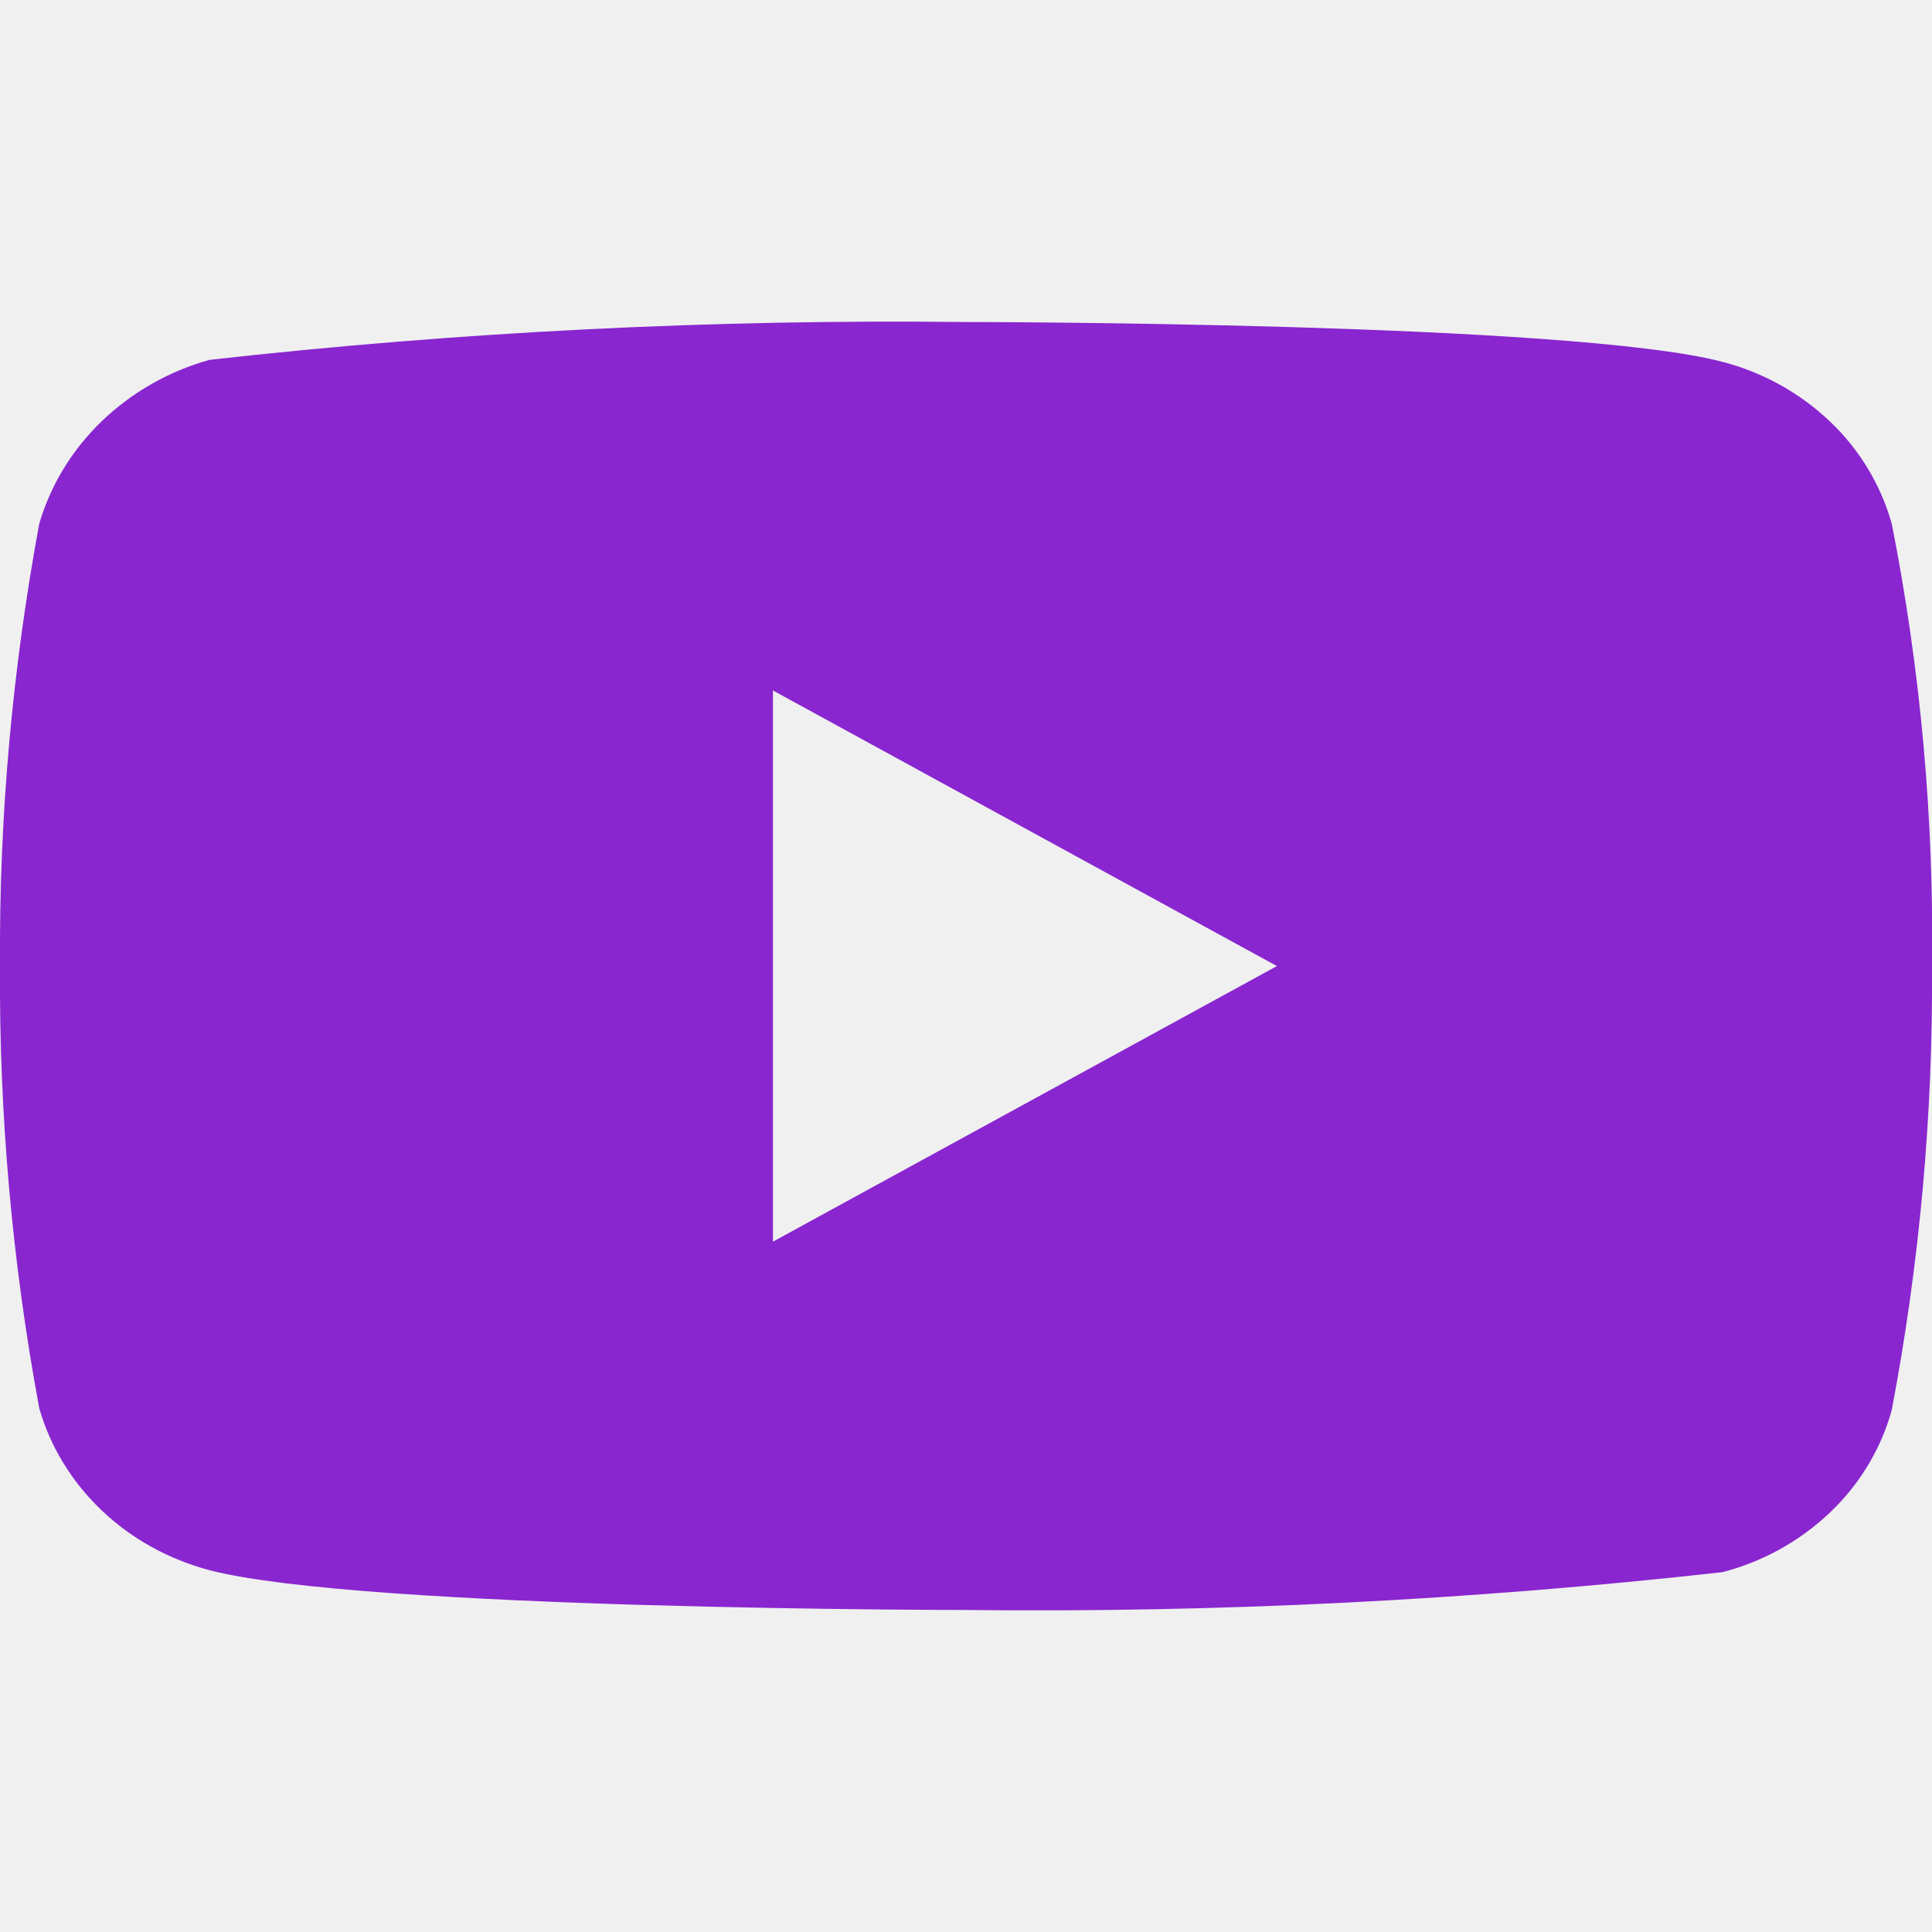
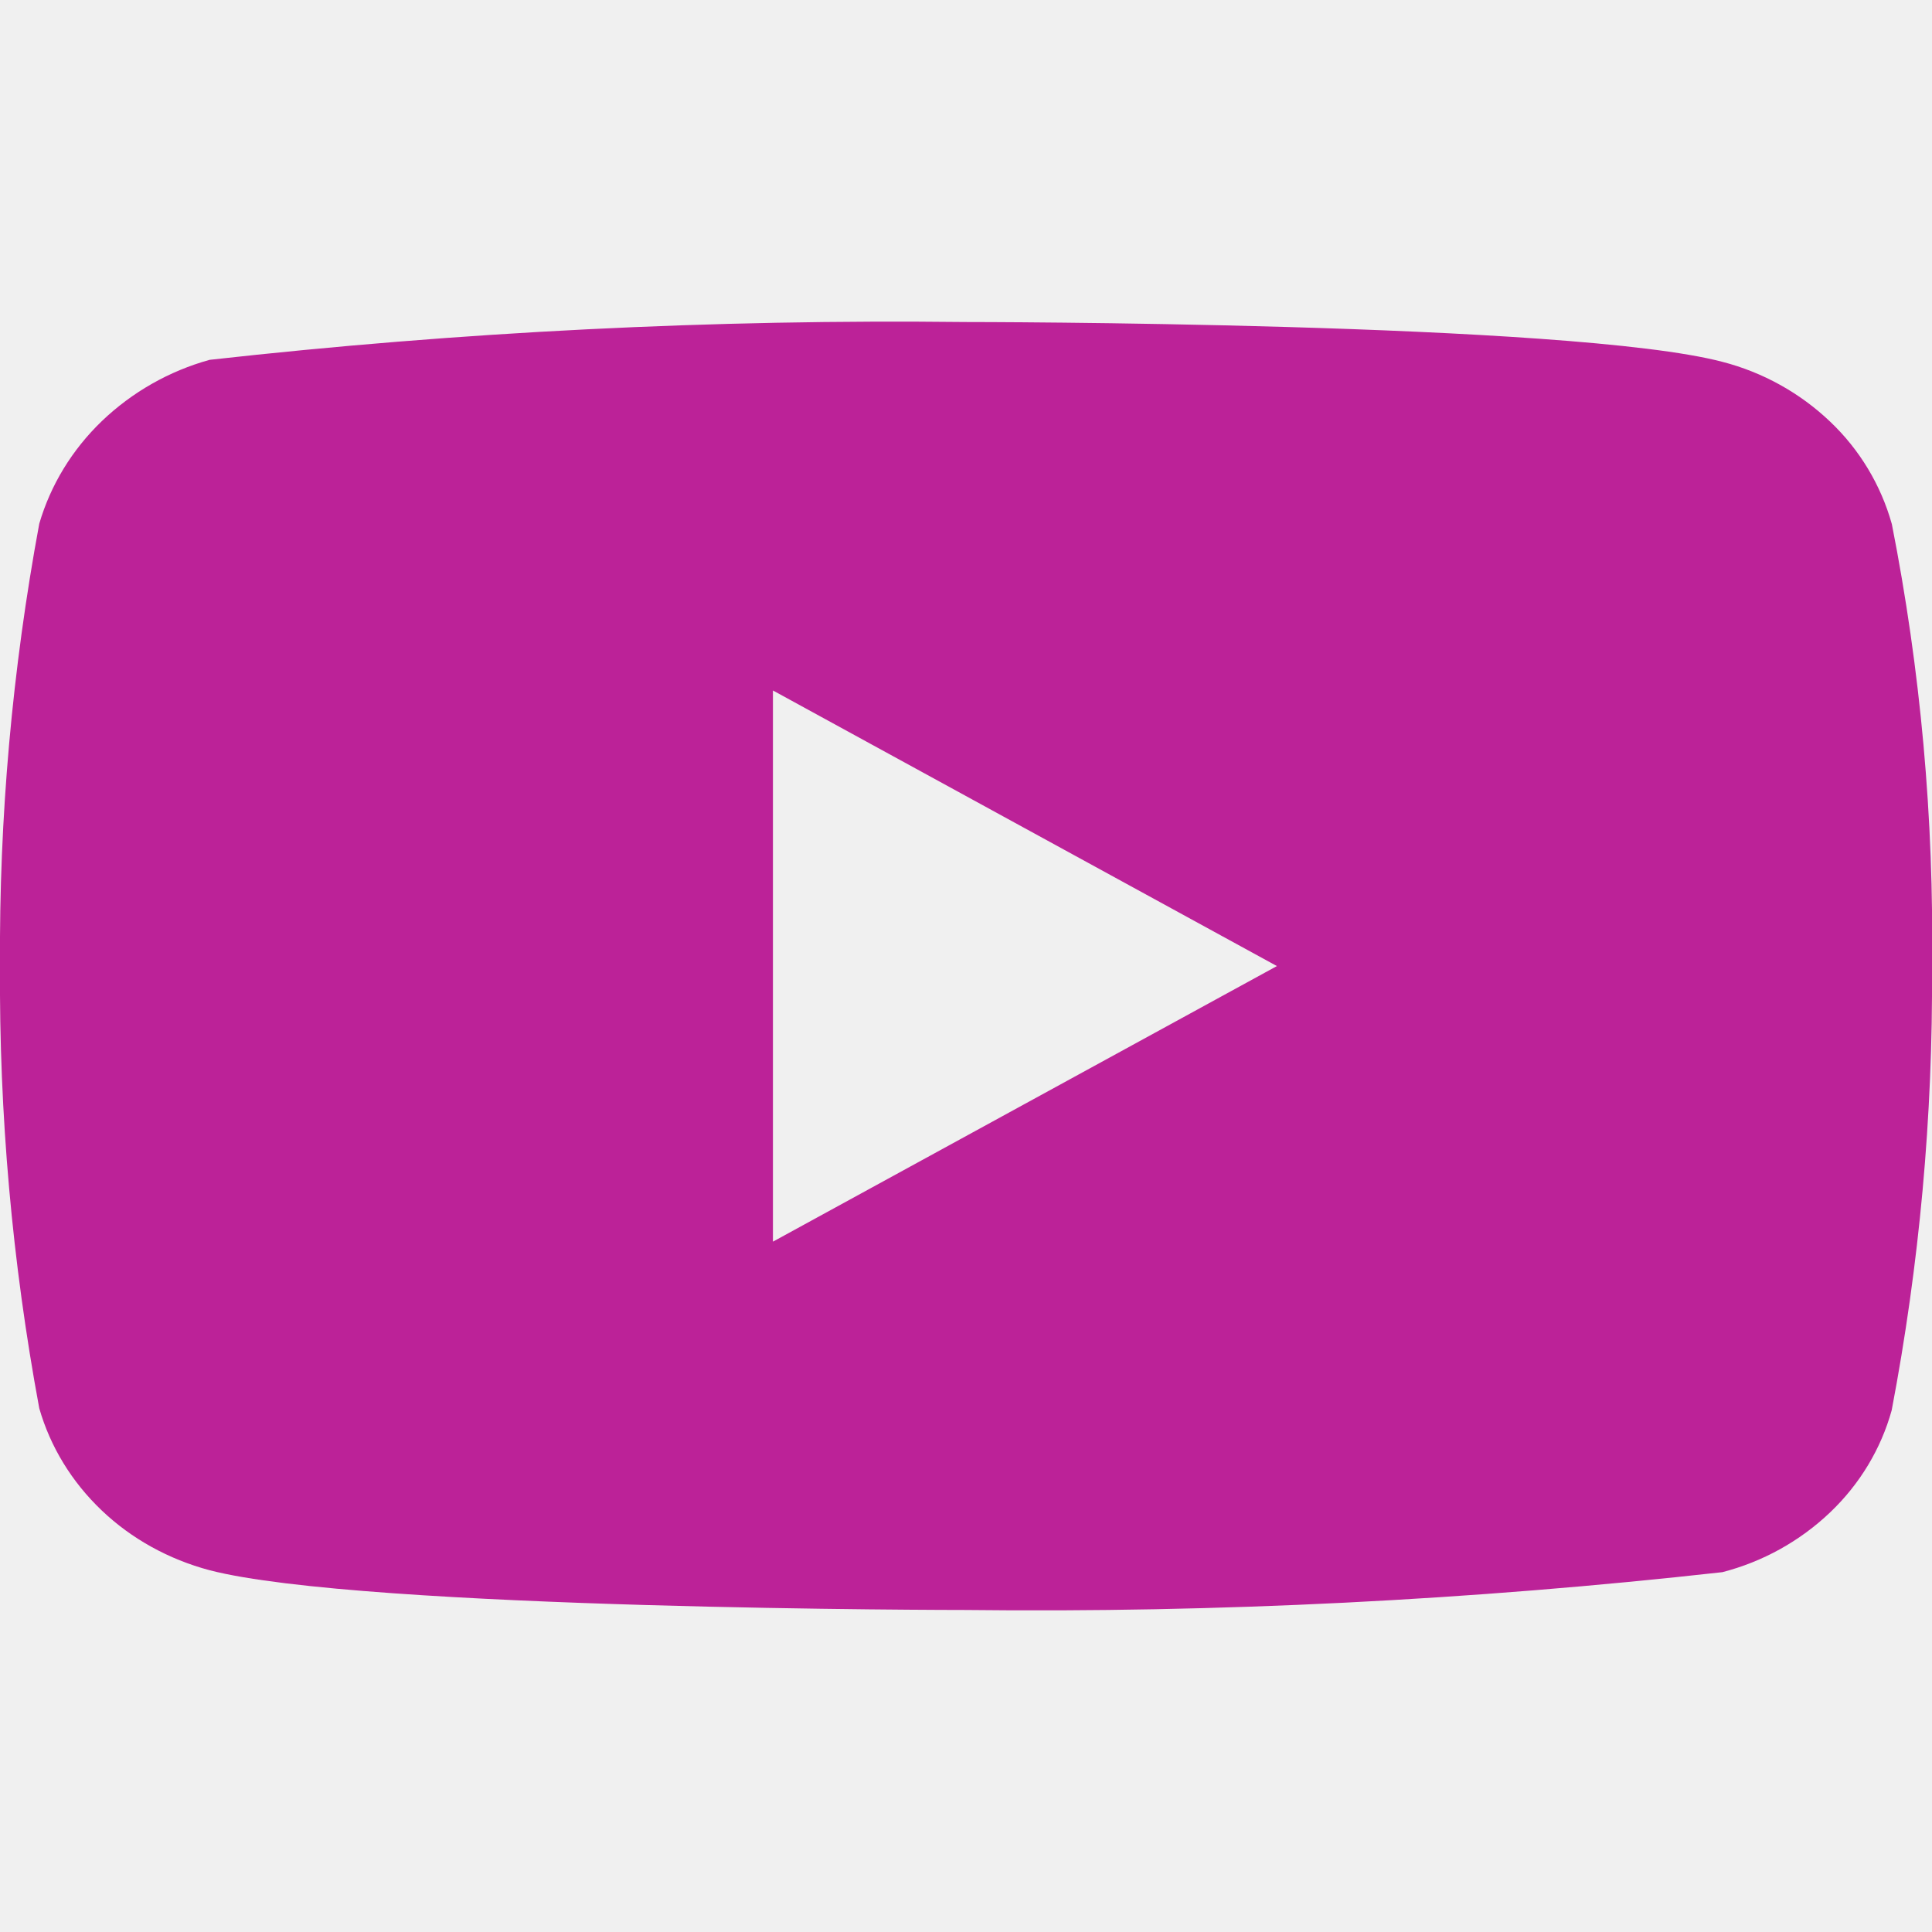
<svg xmlns="http://www.w3.org/2000/svg" width="28" height="28" viewBox="0 0 28 28" fill="none">
  <g clip-path="url(#clip0)">
-     <path d="M27.417 7.592C27.258 7.026 26.949 6.514 26.523 6.11C26.085 5.693 25.547 5.395 24.962 5.244C22.771 4.667 13.993 4.667 13.993 4.667C10.334 4.625 6.675 4.808 3.038 5.215C2.453 5.377 1.916 5.682 1.477 6.102C1.045 6.517 0.733 7.029 0.569 7.59C0.177 9.704 -0.014 11.85 0 14C-0.014 16.148 0.176 18.293 0.569 20.41C0.729 20.968 1.041 21.478 1.474 21.89C1.906 22.302 2.445 22.599 3.038 22.757C5.258 23.333 13.993 23.333 13.993 23.333C17.657 23.375 21.32 23.192 24.962 22.785C25.547 22.634 26.085 22.336 26.523 21.919C26.955 21.508 27.262 20.995 27.416 20.438C27.818 18.325 28.014 16.178 28 14.027C28.03 11.867 27.835 9.71 27.417 7.59V7.592ZM11.202 17.995V10.007L18.506 14.001L11.202 17.995Z" fill="#8926CF" />
+     <path d="M27.417 7.592C27.258 7.026 26.949 6.514 26.523 6.11C26.085 5.693 25.547 5.395 24.962 5.244C22.771 4.667 13.993 4.667 13.993 4.667C10.334 4.625 6.675 4.808 3.038 5.215C2.453 5.377 1.916 5.682 1.477 6.102C1.045 6.517 0.733 7.029 0.569 7.59C0.177 9.704 -0.014 11.85 0 14C-0.014 16.148 0.176 18.293 0.569 20.41C0.729 20.968 1.041 21.478 1.474 21.89C1.906 22.302 2.445 22.599 3.038 22.757C5.258 23.333 13.993 23.333 13.993 23.333C17.657 23.375 21.32 23.192 24.962 22.785C25.547 22.634 26.085 22.336 26.523 21.919C26.955 21.508 27.262 20.995 27.416 20.438C27.818 18.325 28.014 16.178 28 14.027C28.03 11.867 27.835 9.71 27.417 7.59V7.592ZM11.202 17.995V10.007L18.506 14.001L11.202 17.995Z" fill="#bc2298" />
  </g>
  <defs>
    <clipPath id="clip0">
      <rect width="28" height="28" fill="white" />
    </clipPath>
  </defs>
</svg>
